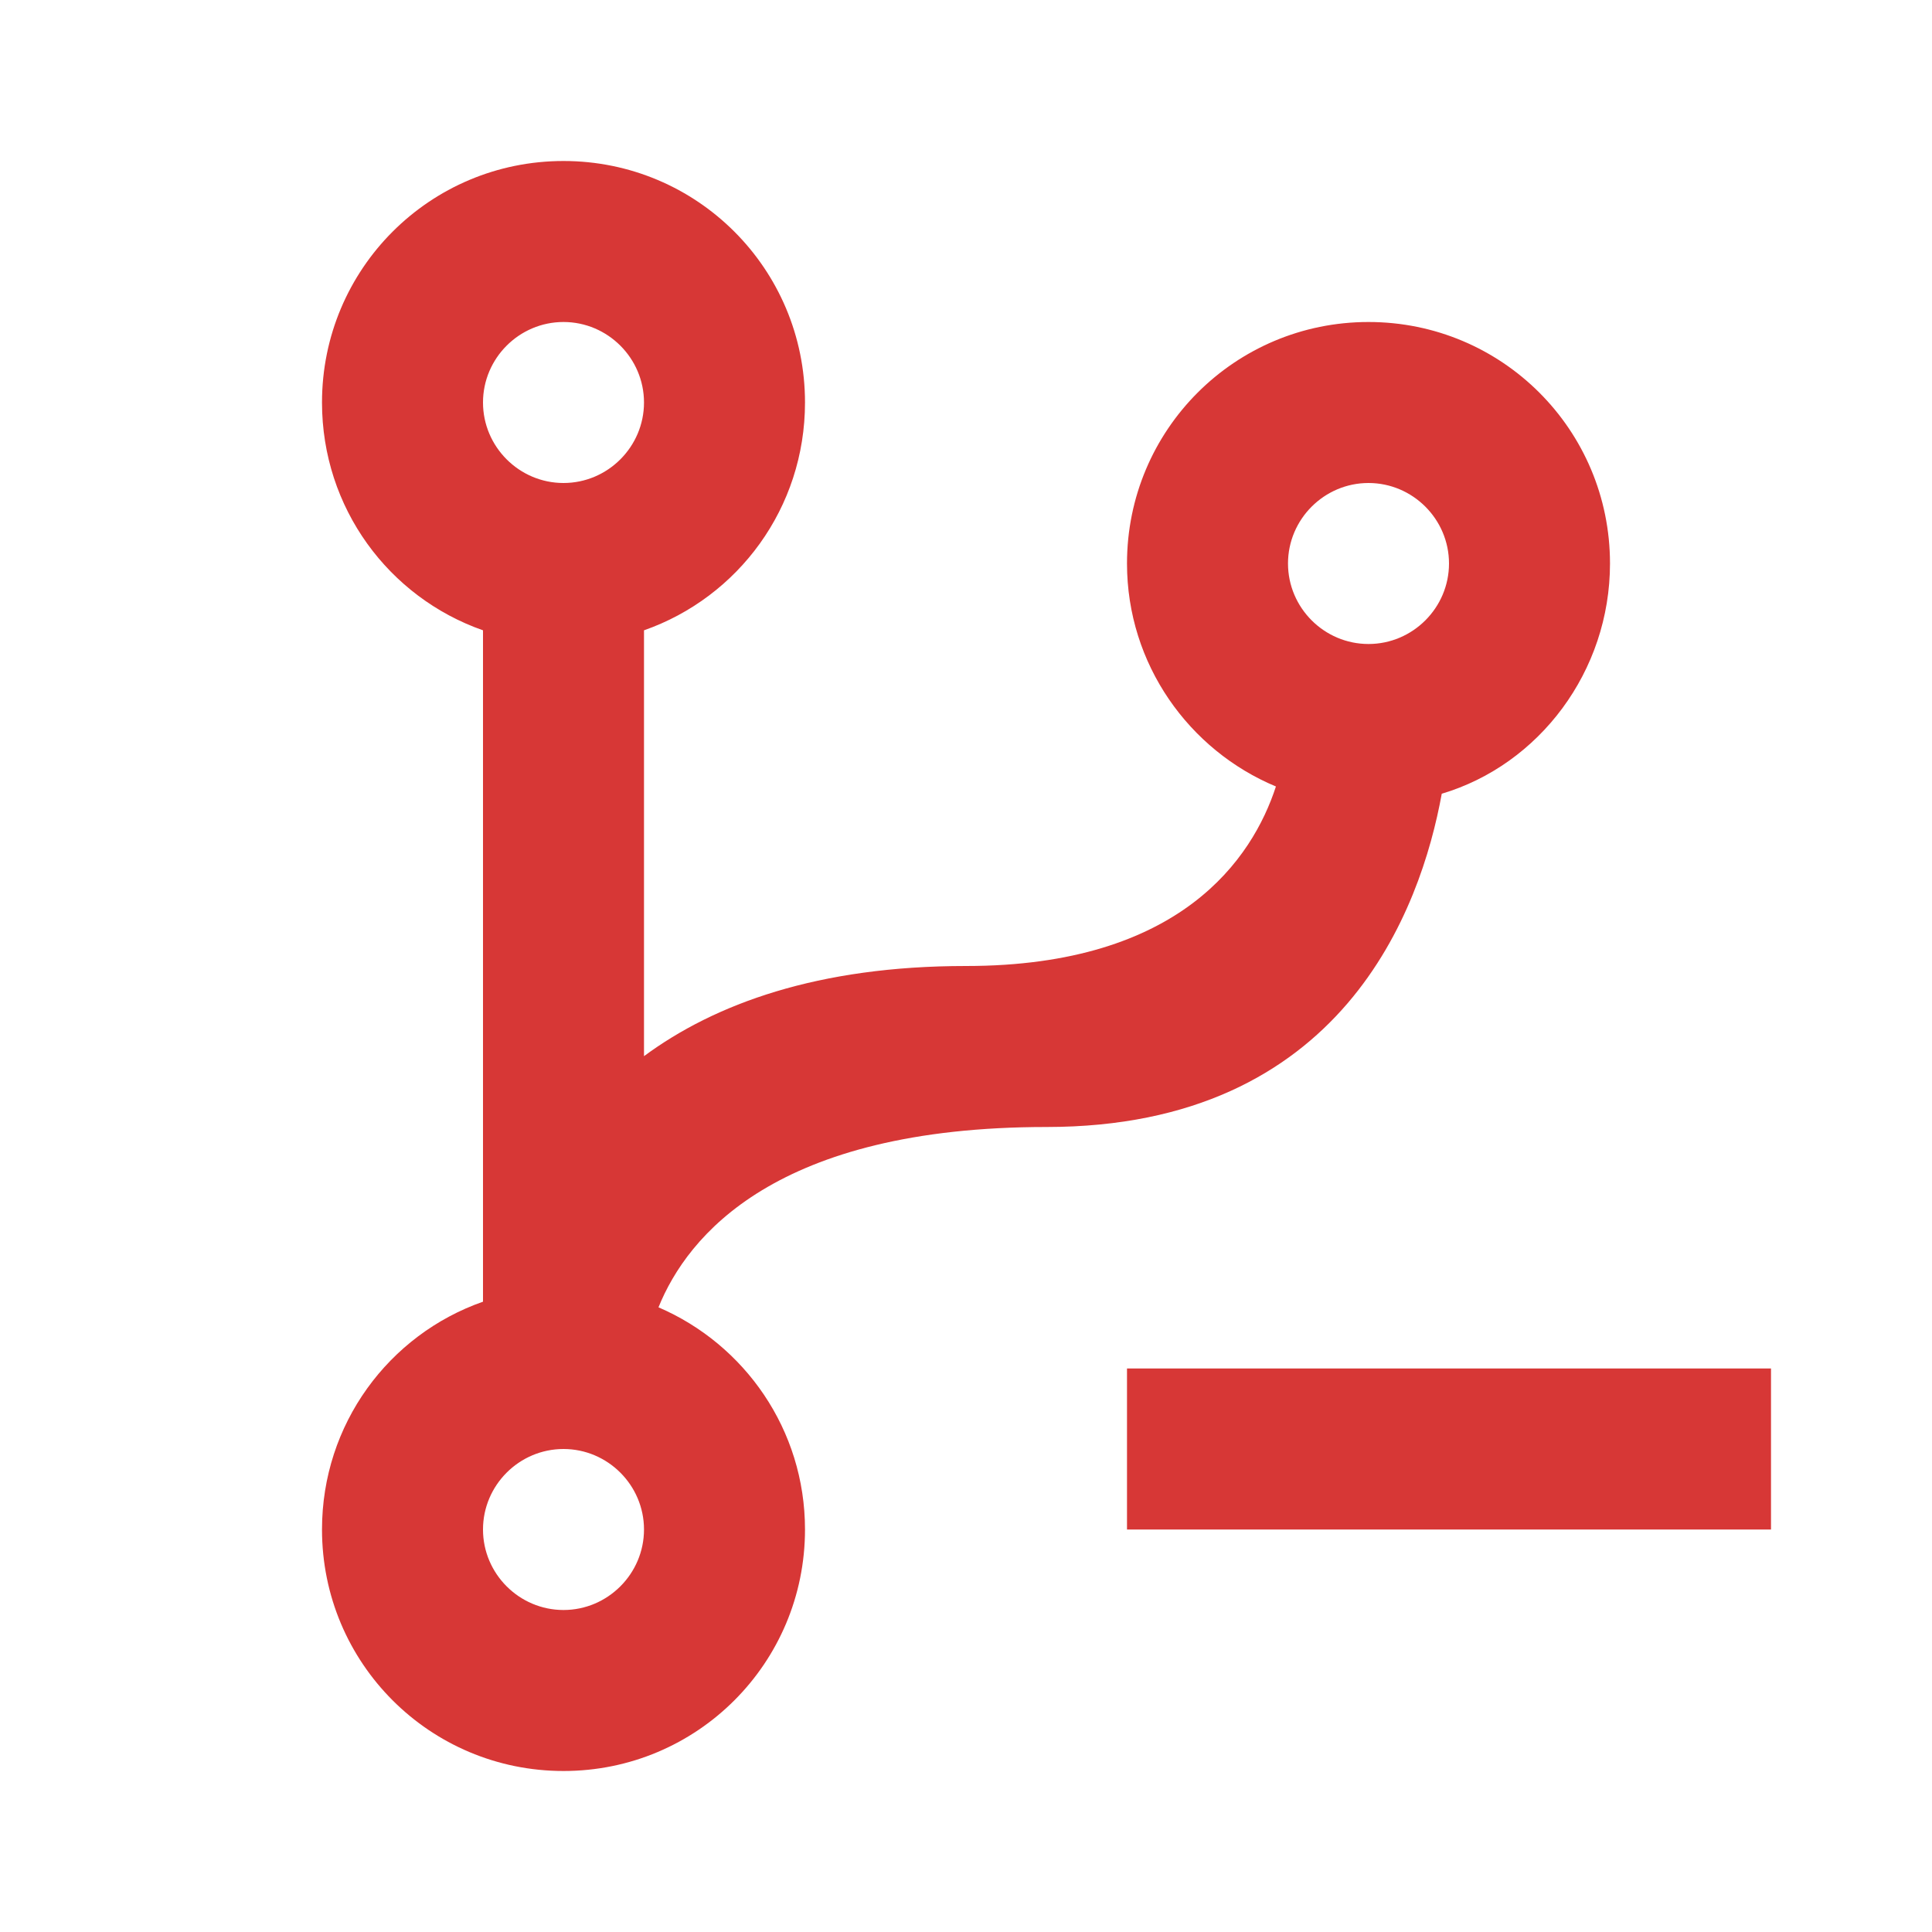
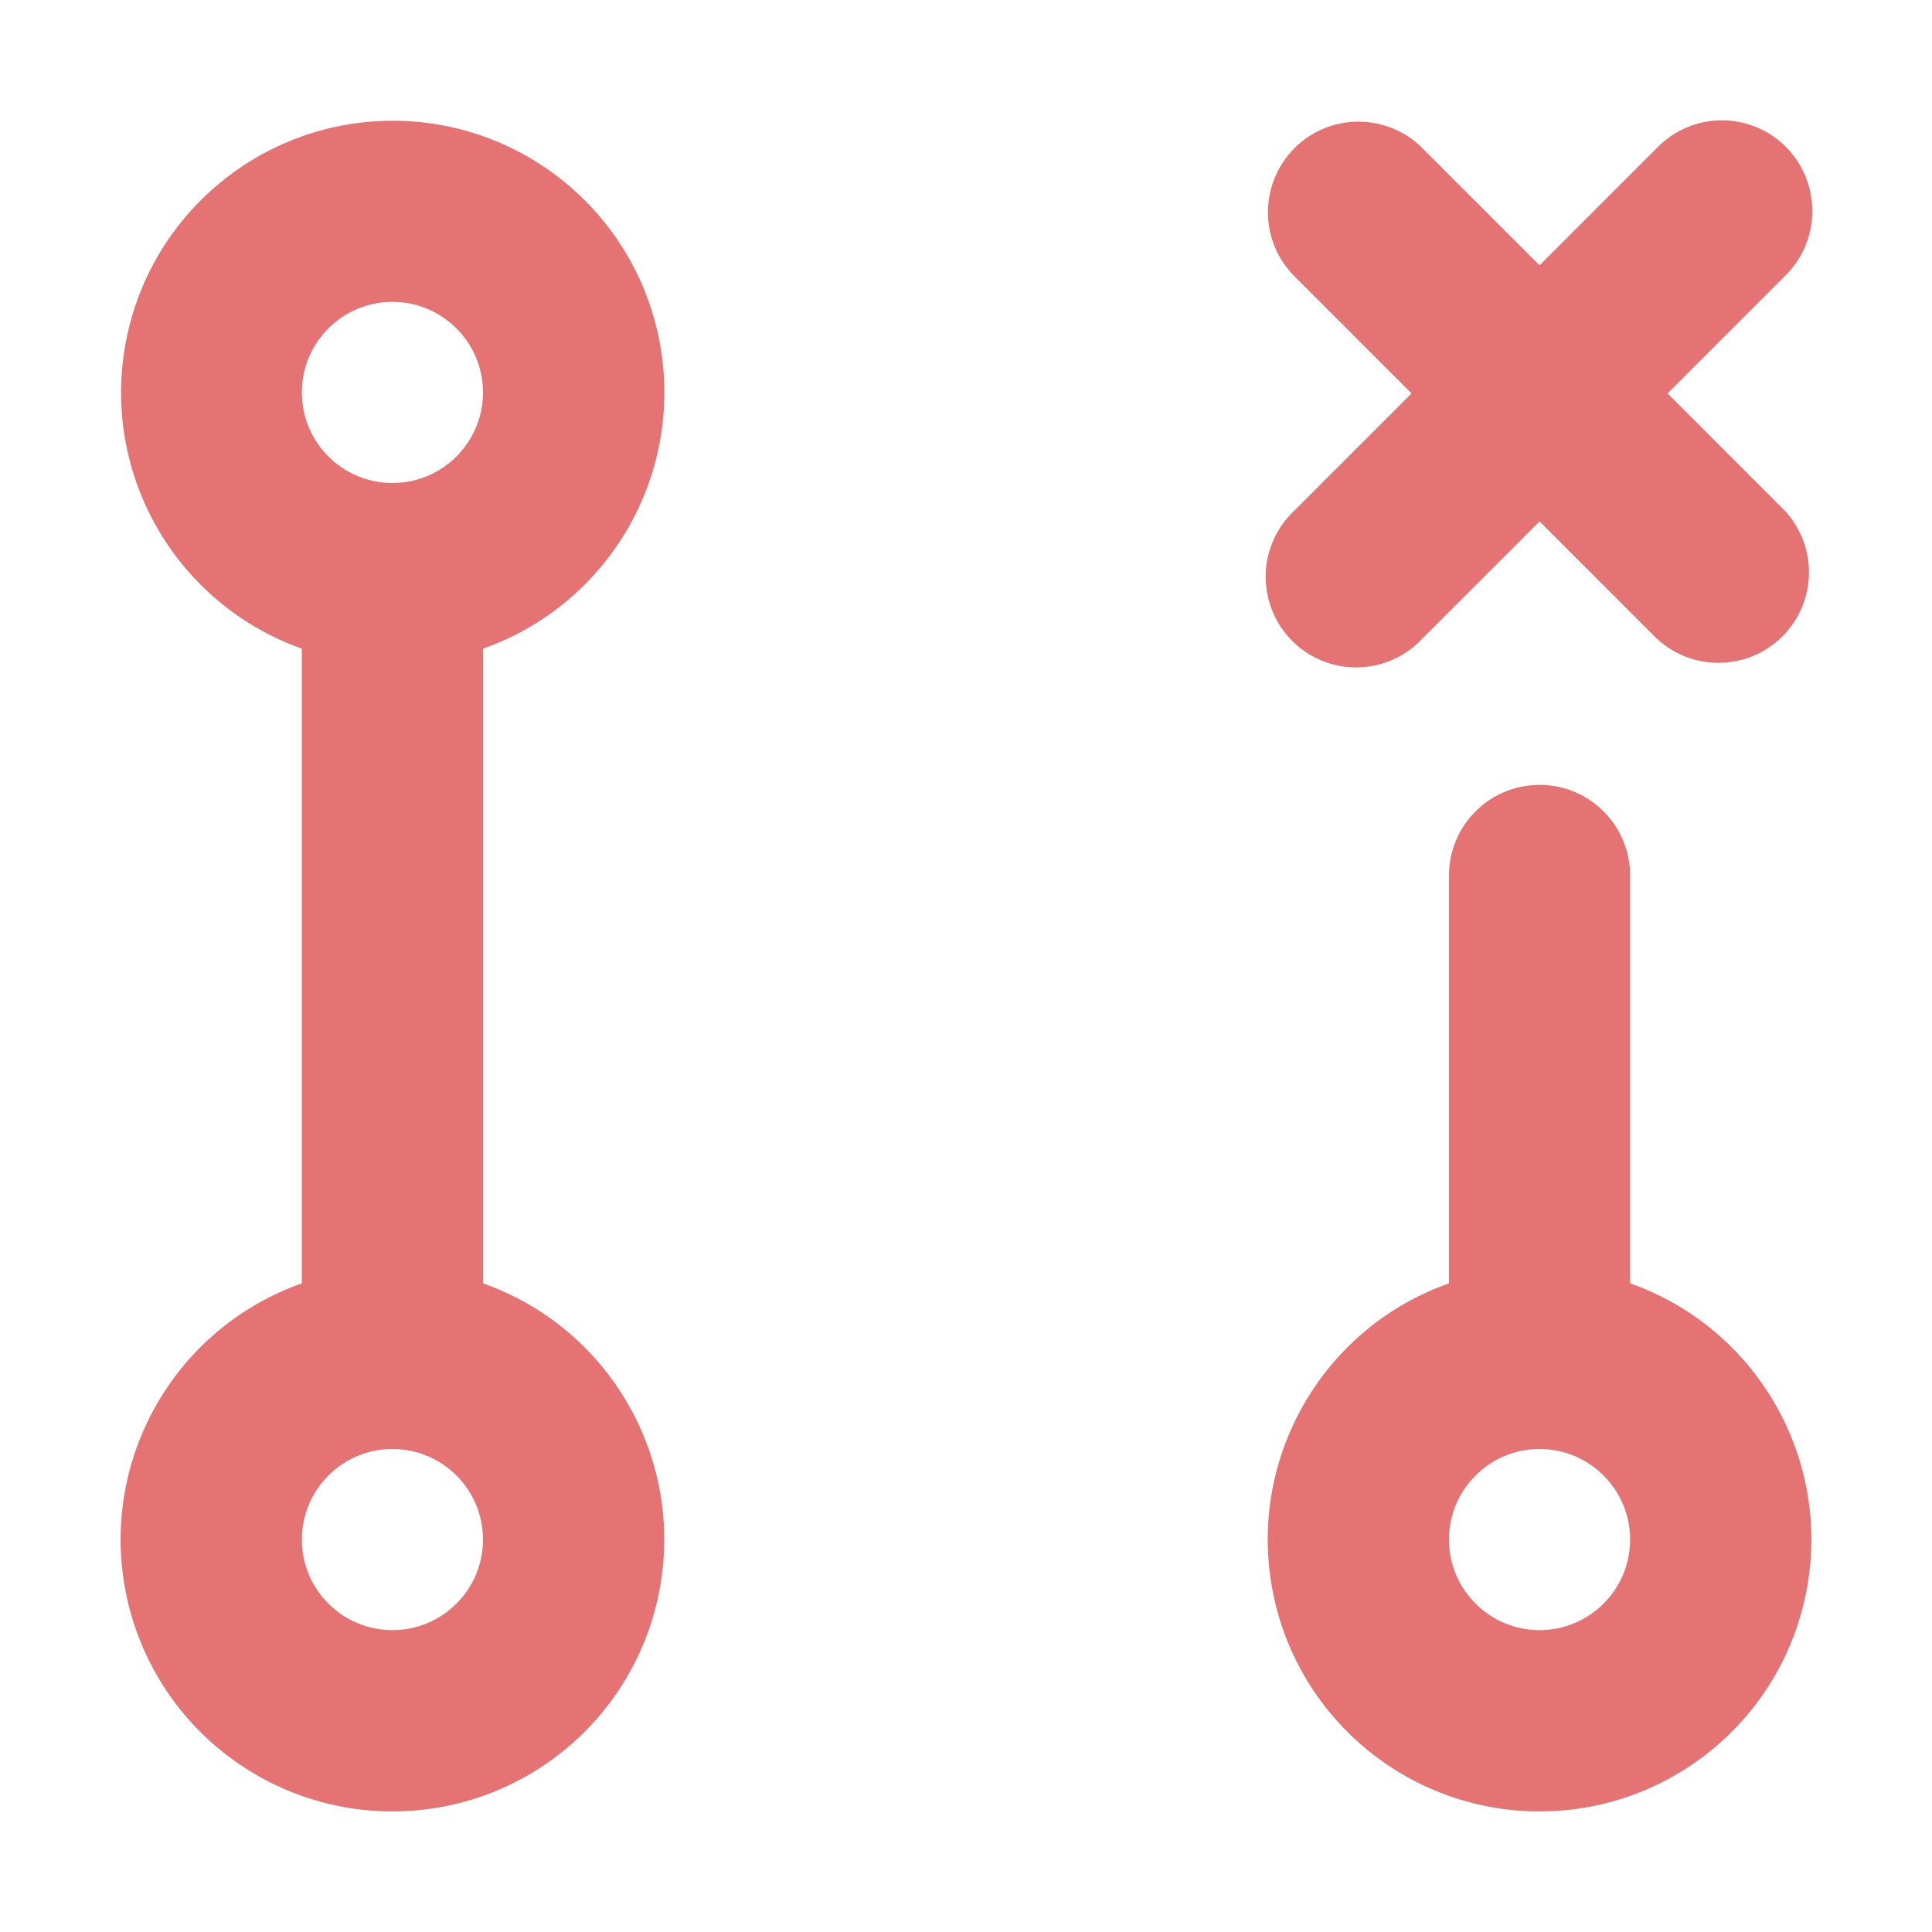
- <svg xmlns="http://www.w3.org/2000/svg" viewBox="0 0 24 24" width="16px" height="16px">
-   <path fill="#D73736" d="M13 14C9.64 14 8.54 15.35 8.18 16.24C9.25 16.7 10 17.76 10 19C10 20.66 8.66 22 7 22S4 20.66 4 19C4 17.69 4.83 16.58 6 16.17V7.83C4.83 7.42 4 6.31 4 5C4 3.34 5.34 2 7 2S10 3.34 10 5C10 6.31 9.17 7.42 8 7.83V13.12C8.88 12.47 10.16 12 12 12C14.67 12 15.56 10.66 15.85 9.77C14.77 9.32 14 8.25 14 7C14 5.34 15.34 4 17 4S20 5.34 20 7C20 8.34 19.12 9.5 17.91 9.86C17.65 11.29 16.68 14 13 14M7 18C6.45 18 6 18.45 6 19S6.45 20 7 20 8 19.55 8 19 7.55 18 7 18M7 4C6.45 4 6 4.45 6 5S6.45 6 7 6 8 5.55 8 5 7.55 4 7 4M17 6C16.45 6 16 6.45 16 7S16.45 8 17 8 18 7.55 18 7 17.55 6 17 6M14 17V19H22V17H14Z" />
+ <svg xmlns="http://www.w3.org/2000/svg" viewBox="0 0 16 16" width="16px" height="16px">
+   <path fill="#E57373" d="M3.25 1A2.25 2.25 0 0 1 4 5.372v5.256a2.251 2.251 0 1 1-1.5 0V5.372A2.251 2.251 0 0 1 3.25 1Zm9.5 5.5a.75.75 0 0 1 .75.75v3.378a2.251 2.251 0 1 1-1.5 0V7.25a.75.75 0 0 1 .75-.75Zm-2.03-5.273a.75.75 0 0 1 1.06 0l.97.97.97-.97a.748.748 0 0 1 1.265.332.75.75 0 0 1-.205.729l-.97.97.97.97a.751.751 0 0 1-.018 1.042.751.751 0 0 1-1.042.018l-.97-.97-.97.97a.749.749 0 0 1-1.275-.326.749.749 0 0 1 .215-.734l.97-.97-.97-.97a.75.75 0 0 1 0-1.06ZM2.5 3.25a.75.75 0 1 0 1.5 0 .75.75 0 0 0-1.5 0ZM3.25 12a.75.75 0 1 0 0 1.5.75.75 0 0 0 0-1.5Zm9.5 0a.75.75 0 1 0 0 1.5.75.75 0 0 0 0-1.5Z" />
</svg>
